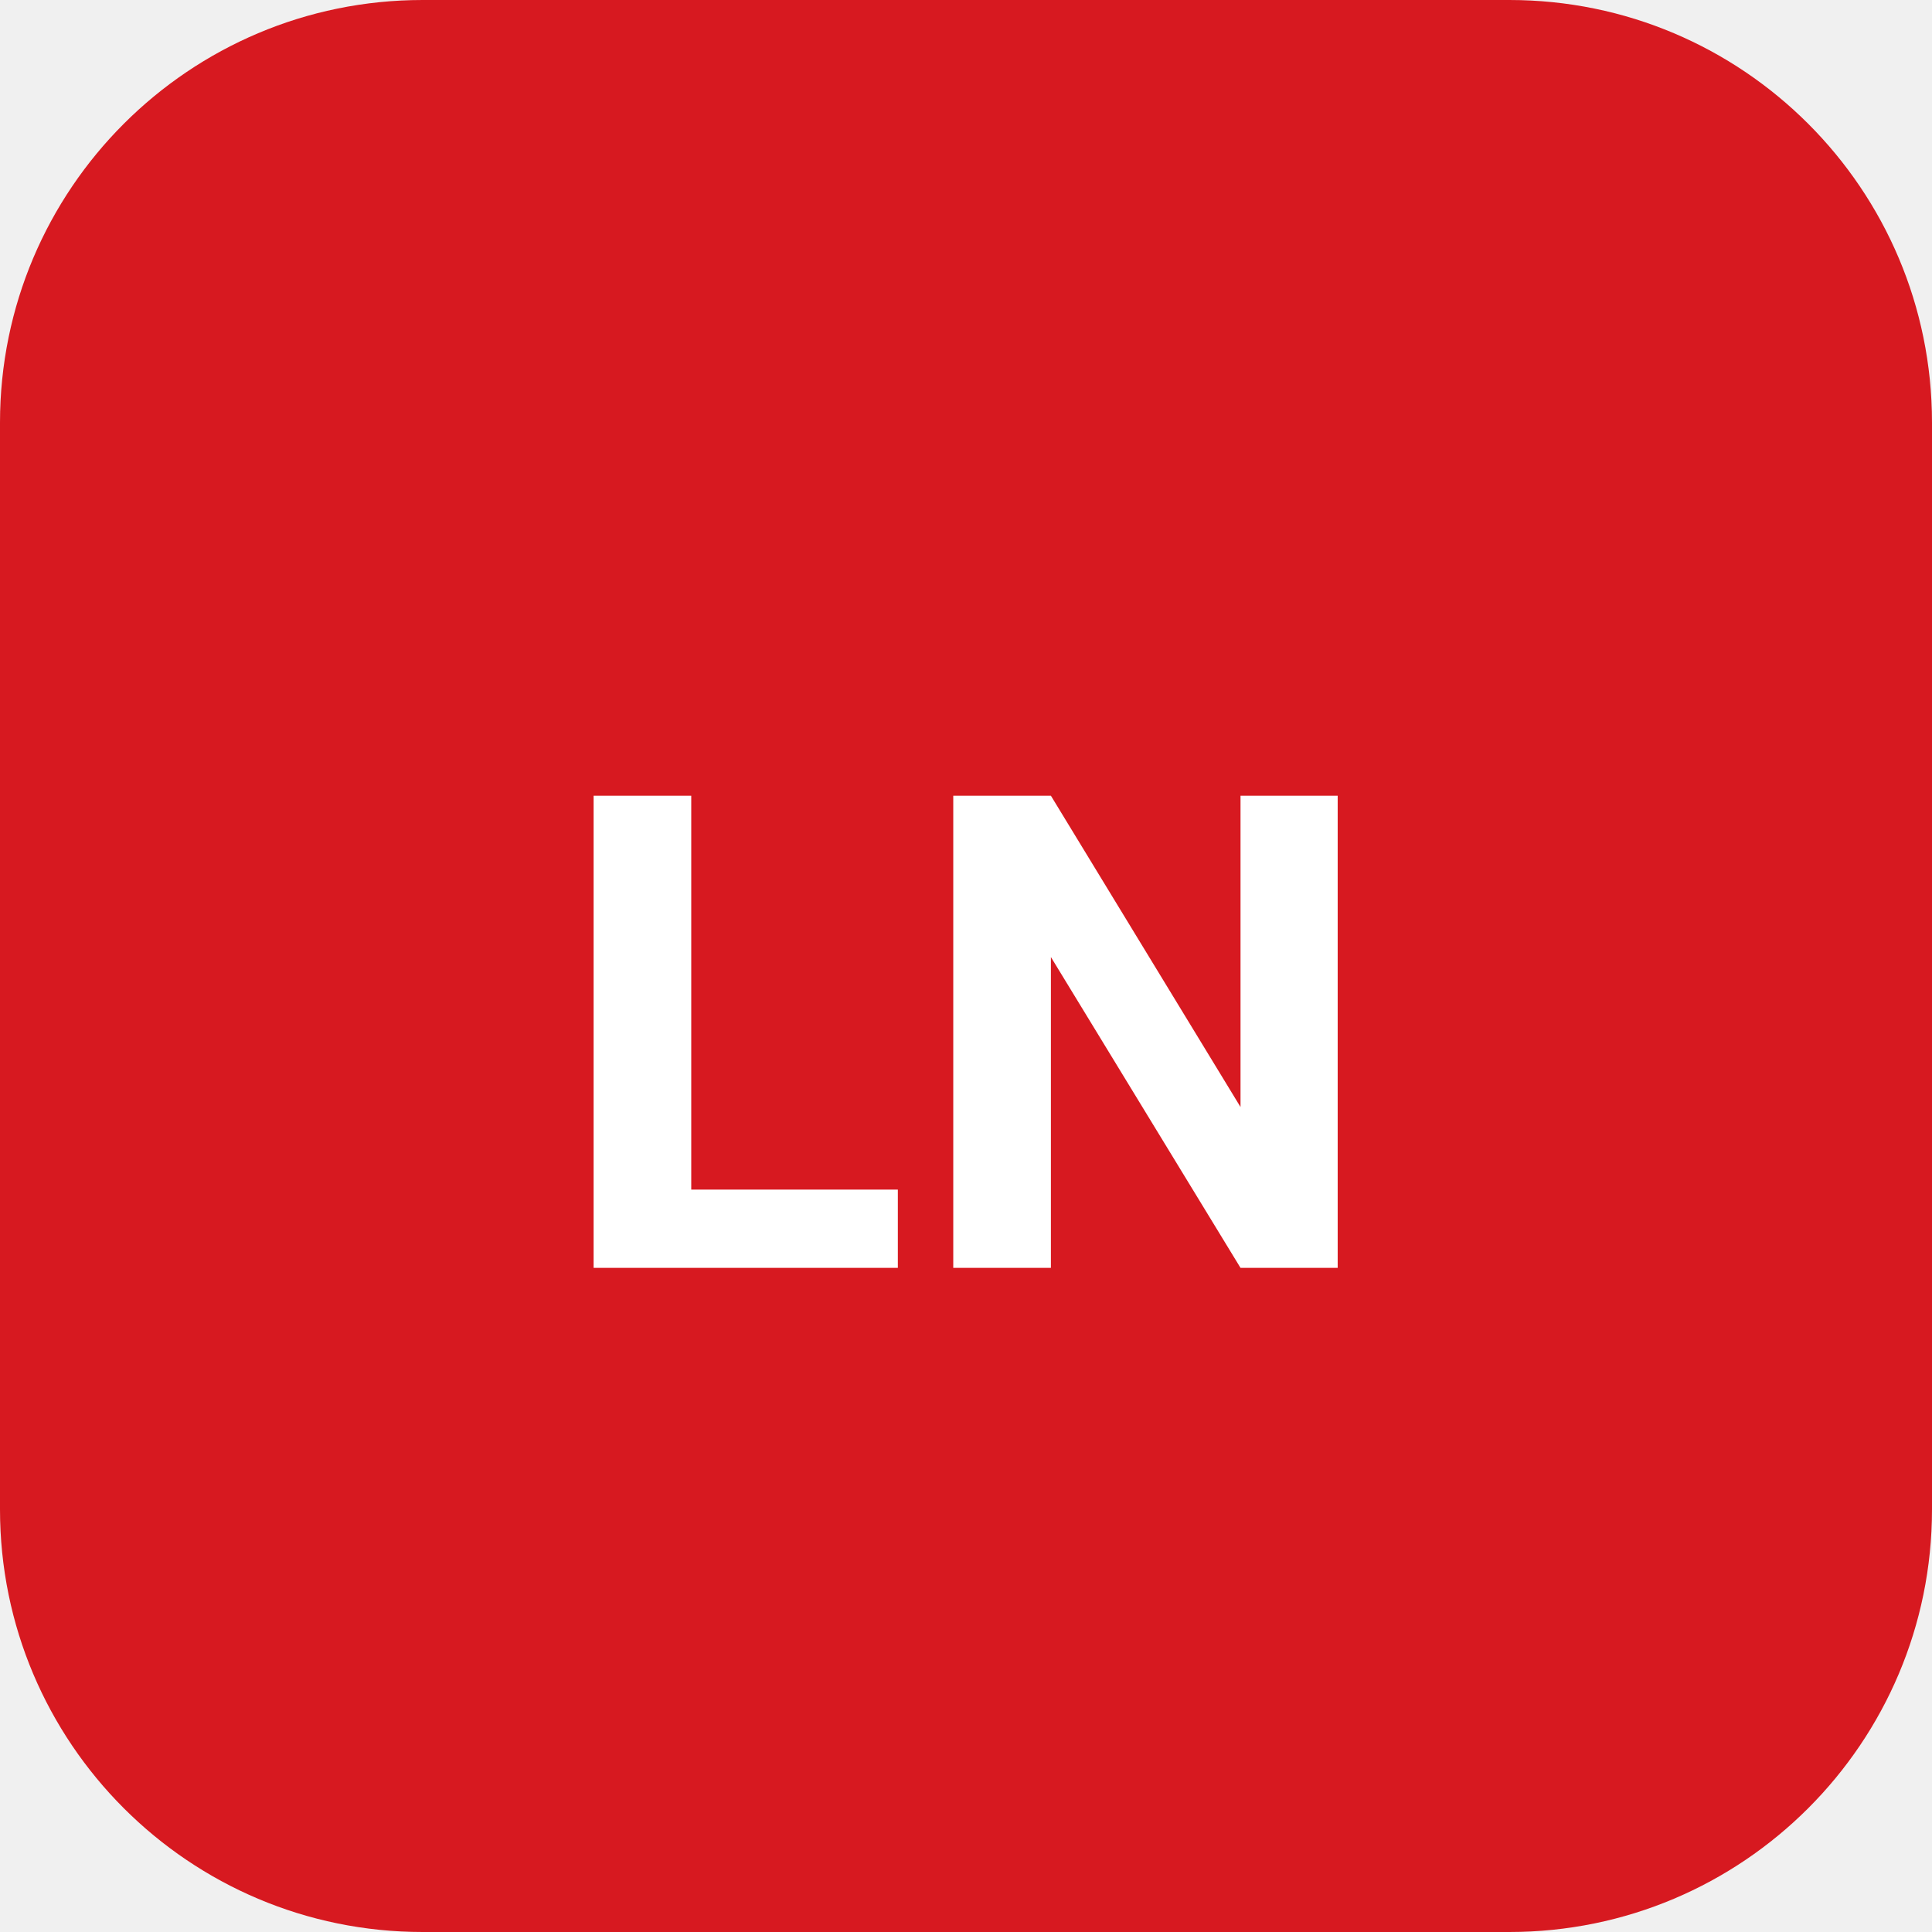
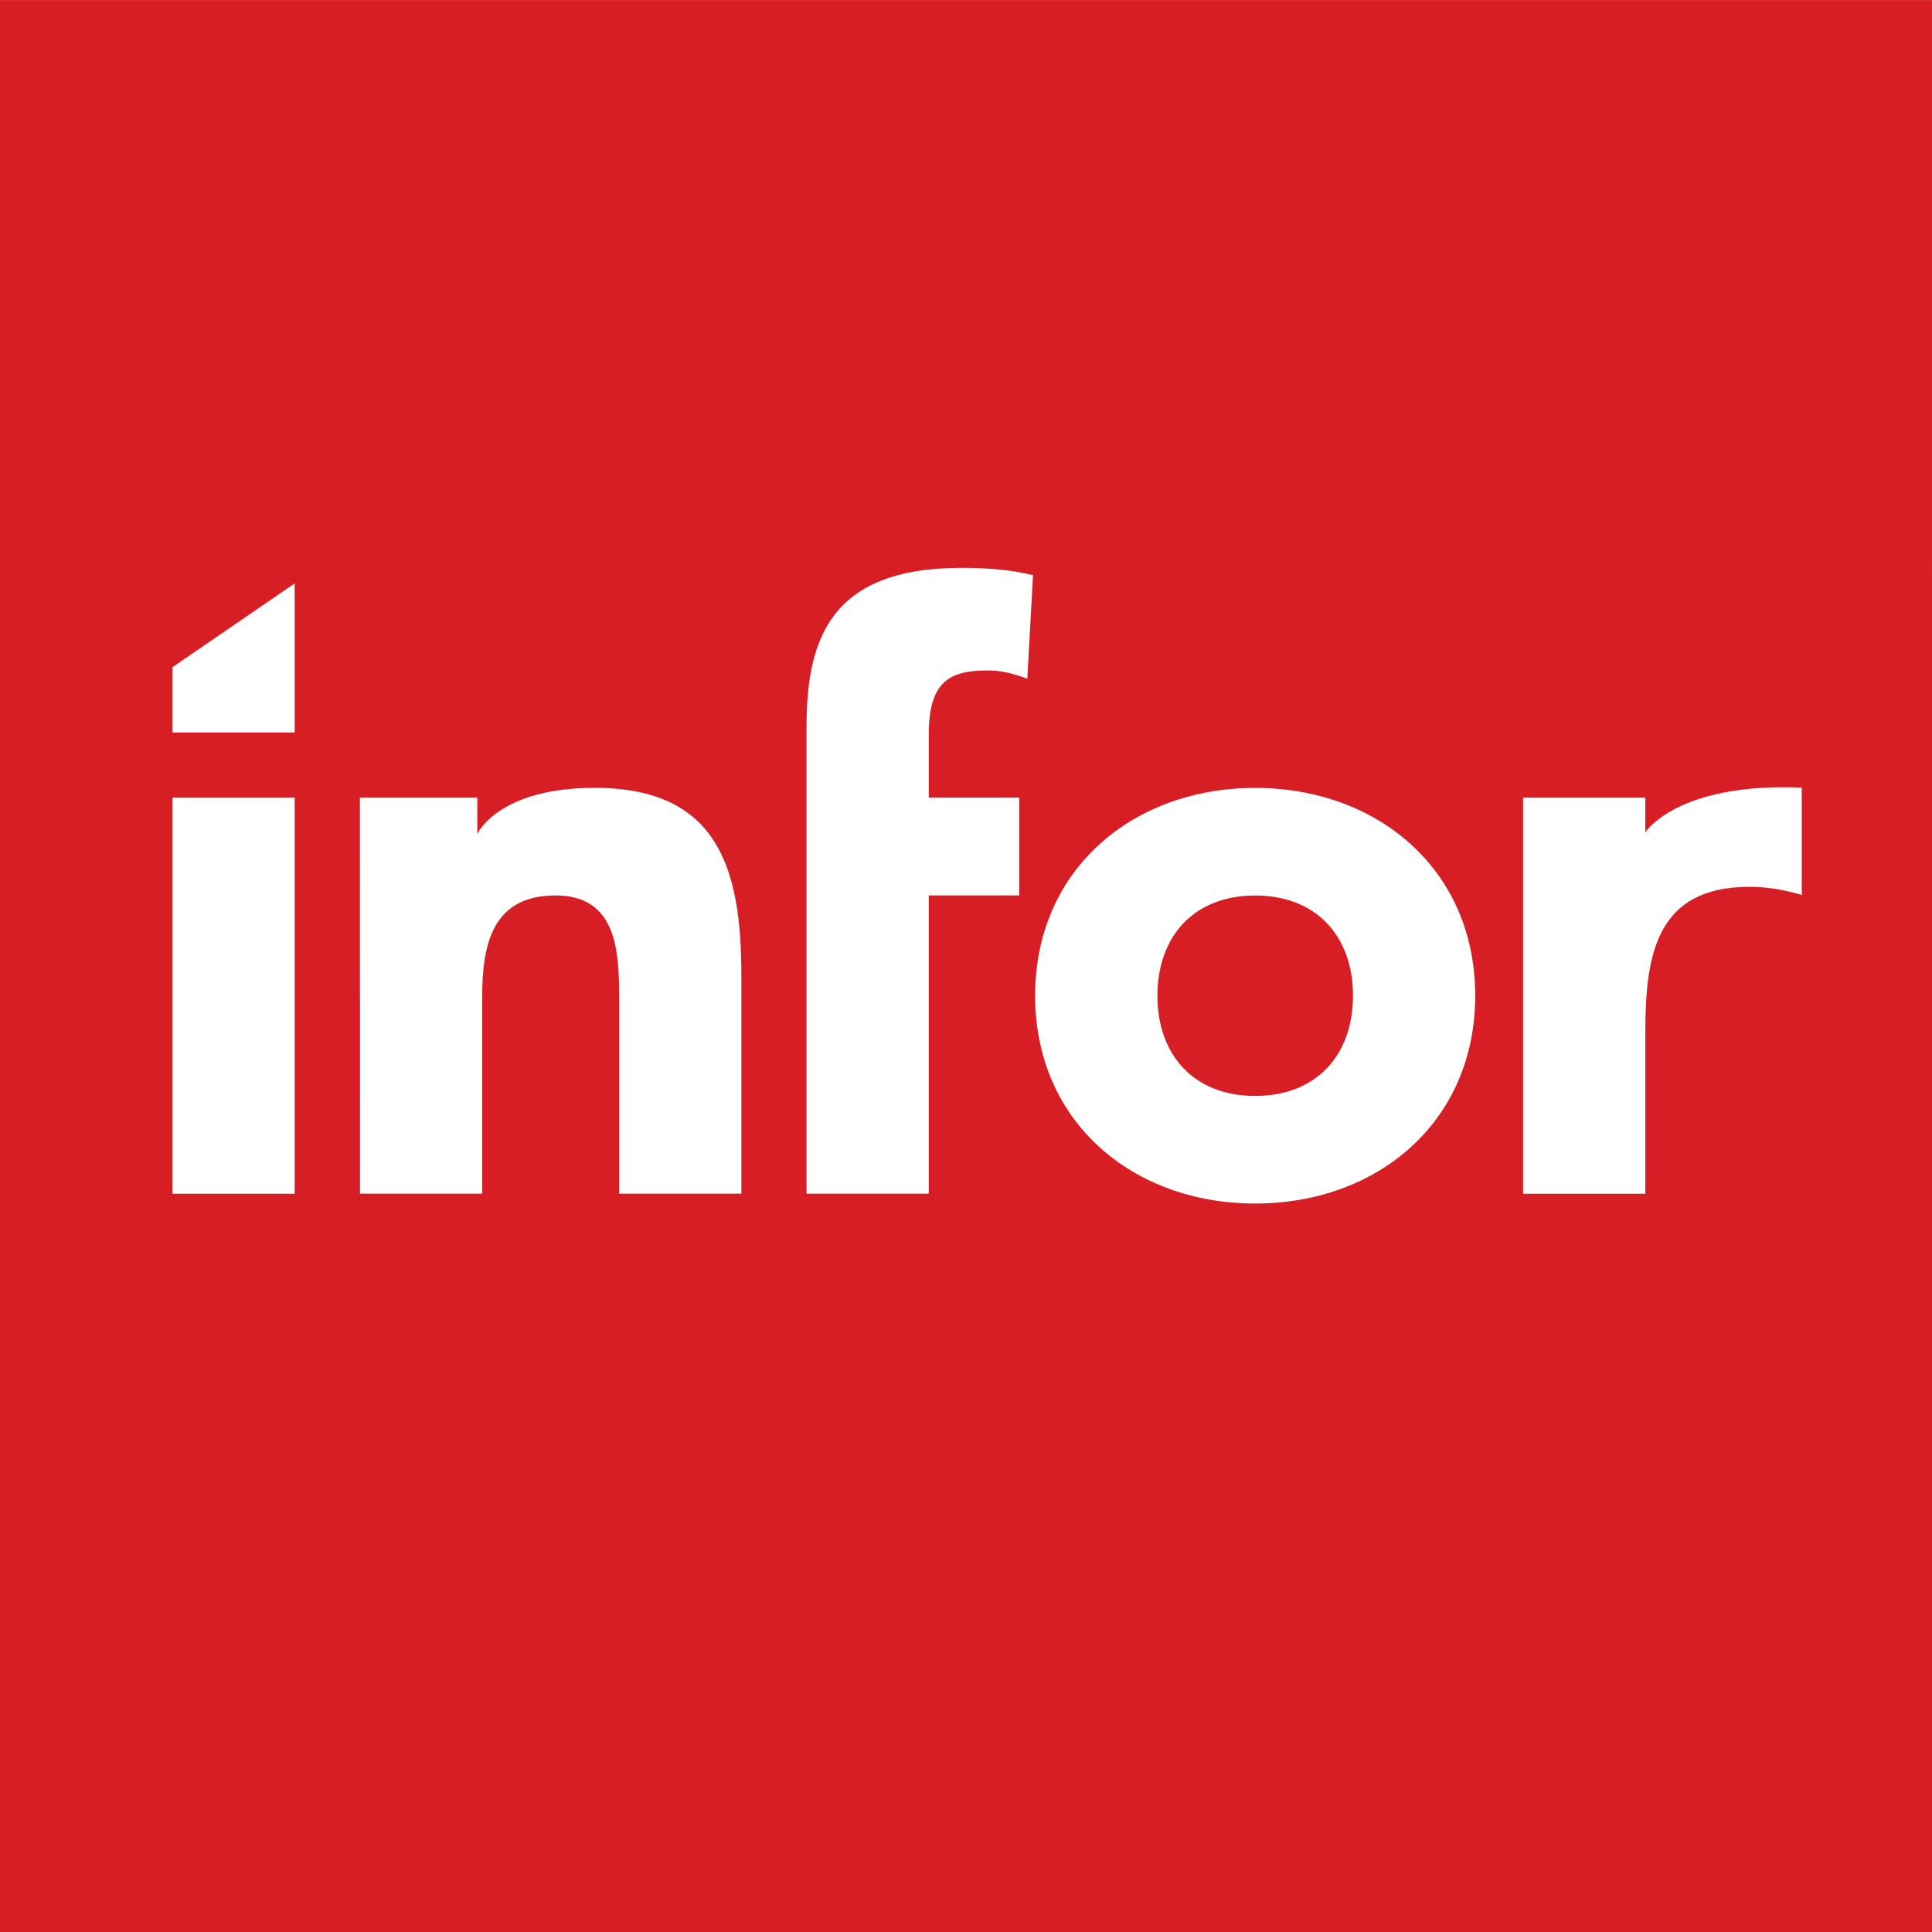
- <svg xmlns="http://www.w3.org/2000/svg" viewBox="0 0 64 64" role="img" aria-label="Infor LN">
-   <rect width="64" height="64" rx="14" fill="#D71920" />
-   <text x="32" y="42" text-anchor="middle" font-family="-apple-system,system-ui,Segoe UI,Roboto,sans-serif" font-weight="700" font-size="22" fill="#fff">LN</text>
+ <svg xmlns="http://www.w3.org/2000/svg" width="26.682mm" height="26.682mm" viewBox="0 0 26.682 26.682" version="1.1" id="svg2114">
+   <defs id="defs2108" />
+   <g id="layer1" transform="translate(-106.3274,-160.4386)">
+     <g id="g2156">
+       <path id="path1397" style="fill:#d71e25;fill-opacity:1;fill-rule:nonzero;stroke:none;stroke-width:0.353" d="M 133.01,187.121 H 106.327 V 160.439 h 26.682 z" />
+       <path id="path1399" style="fill:#ffffff;fill-opacity:1;fill-rule:nonzero;stroke:none;stroke-width:0.353" d="m 108.709,171.455 h 1.688 v 5.47 h -1.688 z" />
+       <path id="path1401" style="fill:#ffffff;fill-opacity:1;fill-rule:nonzero;stroke:none;stroke-width:0.353" d="m 111.298,171.455 h 1.621 v 0.502 c 0,0 0.282,-0.637 1.621,-0.638 1.711,-1e-4 2.026,1.125 2.026,2.589 v 3.016 h -1.688 v -2.678 c 0,-0.63 -0.011,-1.441 -0.878,-1.441 -0.878,0 -1.013,0.686 -1.013,1.396 v 2.723 h -1.688 z" />
+       <path id="path1403" style="fill:#ffffff;fill-opacity:1;fill-rule:nonzero;stroke:none;stroke-width:0.353" d="m 117.466,170.487 c 0,-1.193 0.304,-2.206 2.138,-2.206 0.338,0 0.675,0.022 0.99,0.101 l -0.079,1.429 c -0.191,-0.068 -0.349,-0.113 -0.551,-0.113 -0.54,0 -0.81,0.169 -0.81,0.889 v 0.867 h 1.249 v 1.351 h -1.249 v 4.119 h -1.688 z" />
+       <path id="path1405" style="fill:#ffffff;fill-opacity:1;fill-rule:nonzero;stroke:none;stroke-width:0.353" d="m 123.662,171.32 c 1.688,0 3.039,1.125 3.039,2.87 0,1.744 -1.351,2.87 -3.039,2.87 -1.688,0 -3.039,-1.125 -3.039,-2.87 0,-1.744 1.35,-2.87 3.039,-2.87 m 0,4.254 c 0.844,0 1.351,-0.563 1.351,-1.384 0,-0.822 -0.507,-1.384 -1.351,-1.384 -0.844,0 -1.35,0.563 -1.35,1.384 0,0.821 0.506,1.384 1.35,1.384" />
+       <path id="path1407" style="fill:#ffffff;fill-opacity:1;fill-rule:nonzero;stroke:none;stroke-width:0.353" d="m 127.362,171.455 h 1.688 v 0.478 c 0,0 0.44,-0.691 2.161,-0.617 v 1.482 c -0.236,-0.068 -0.473,-0.112 -0.72,-0.112 -1.283,0 -1.441,0.923 -1.441,2.014 v 2.225 h -1.688 z" />
+       <path id="path1409" style="fill:#ffffff;fill-opacity:1;fill-rule:nonzero;stroke:none;stroke-width:0.353" d="m 108.709,169.653 1.688,-1.157 v 2.058 h -1.688 z" />
+     </g>
+   </g>
</svg>
